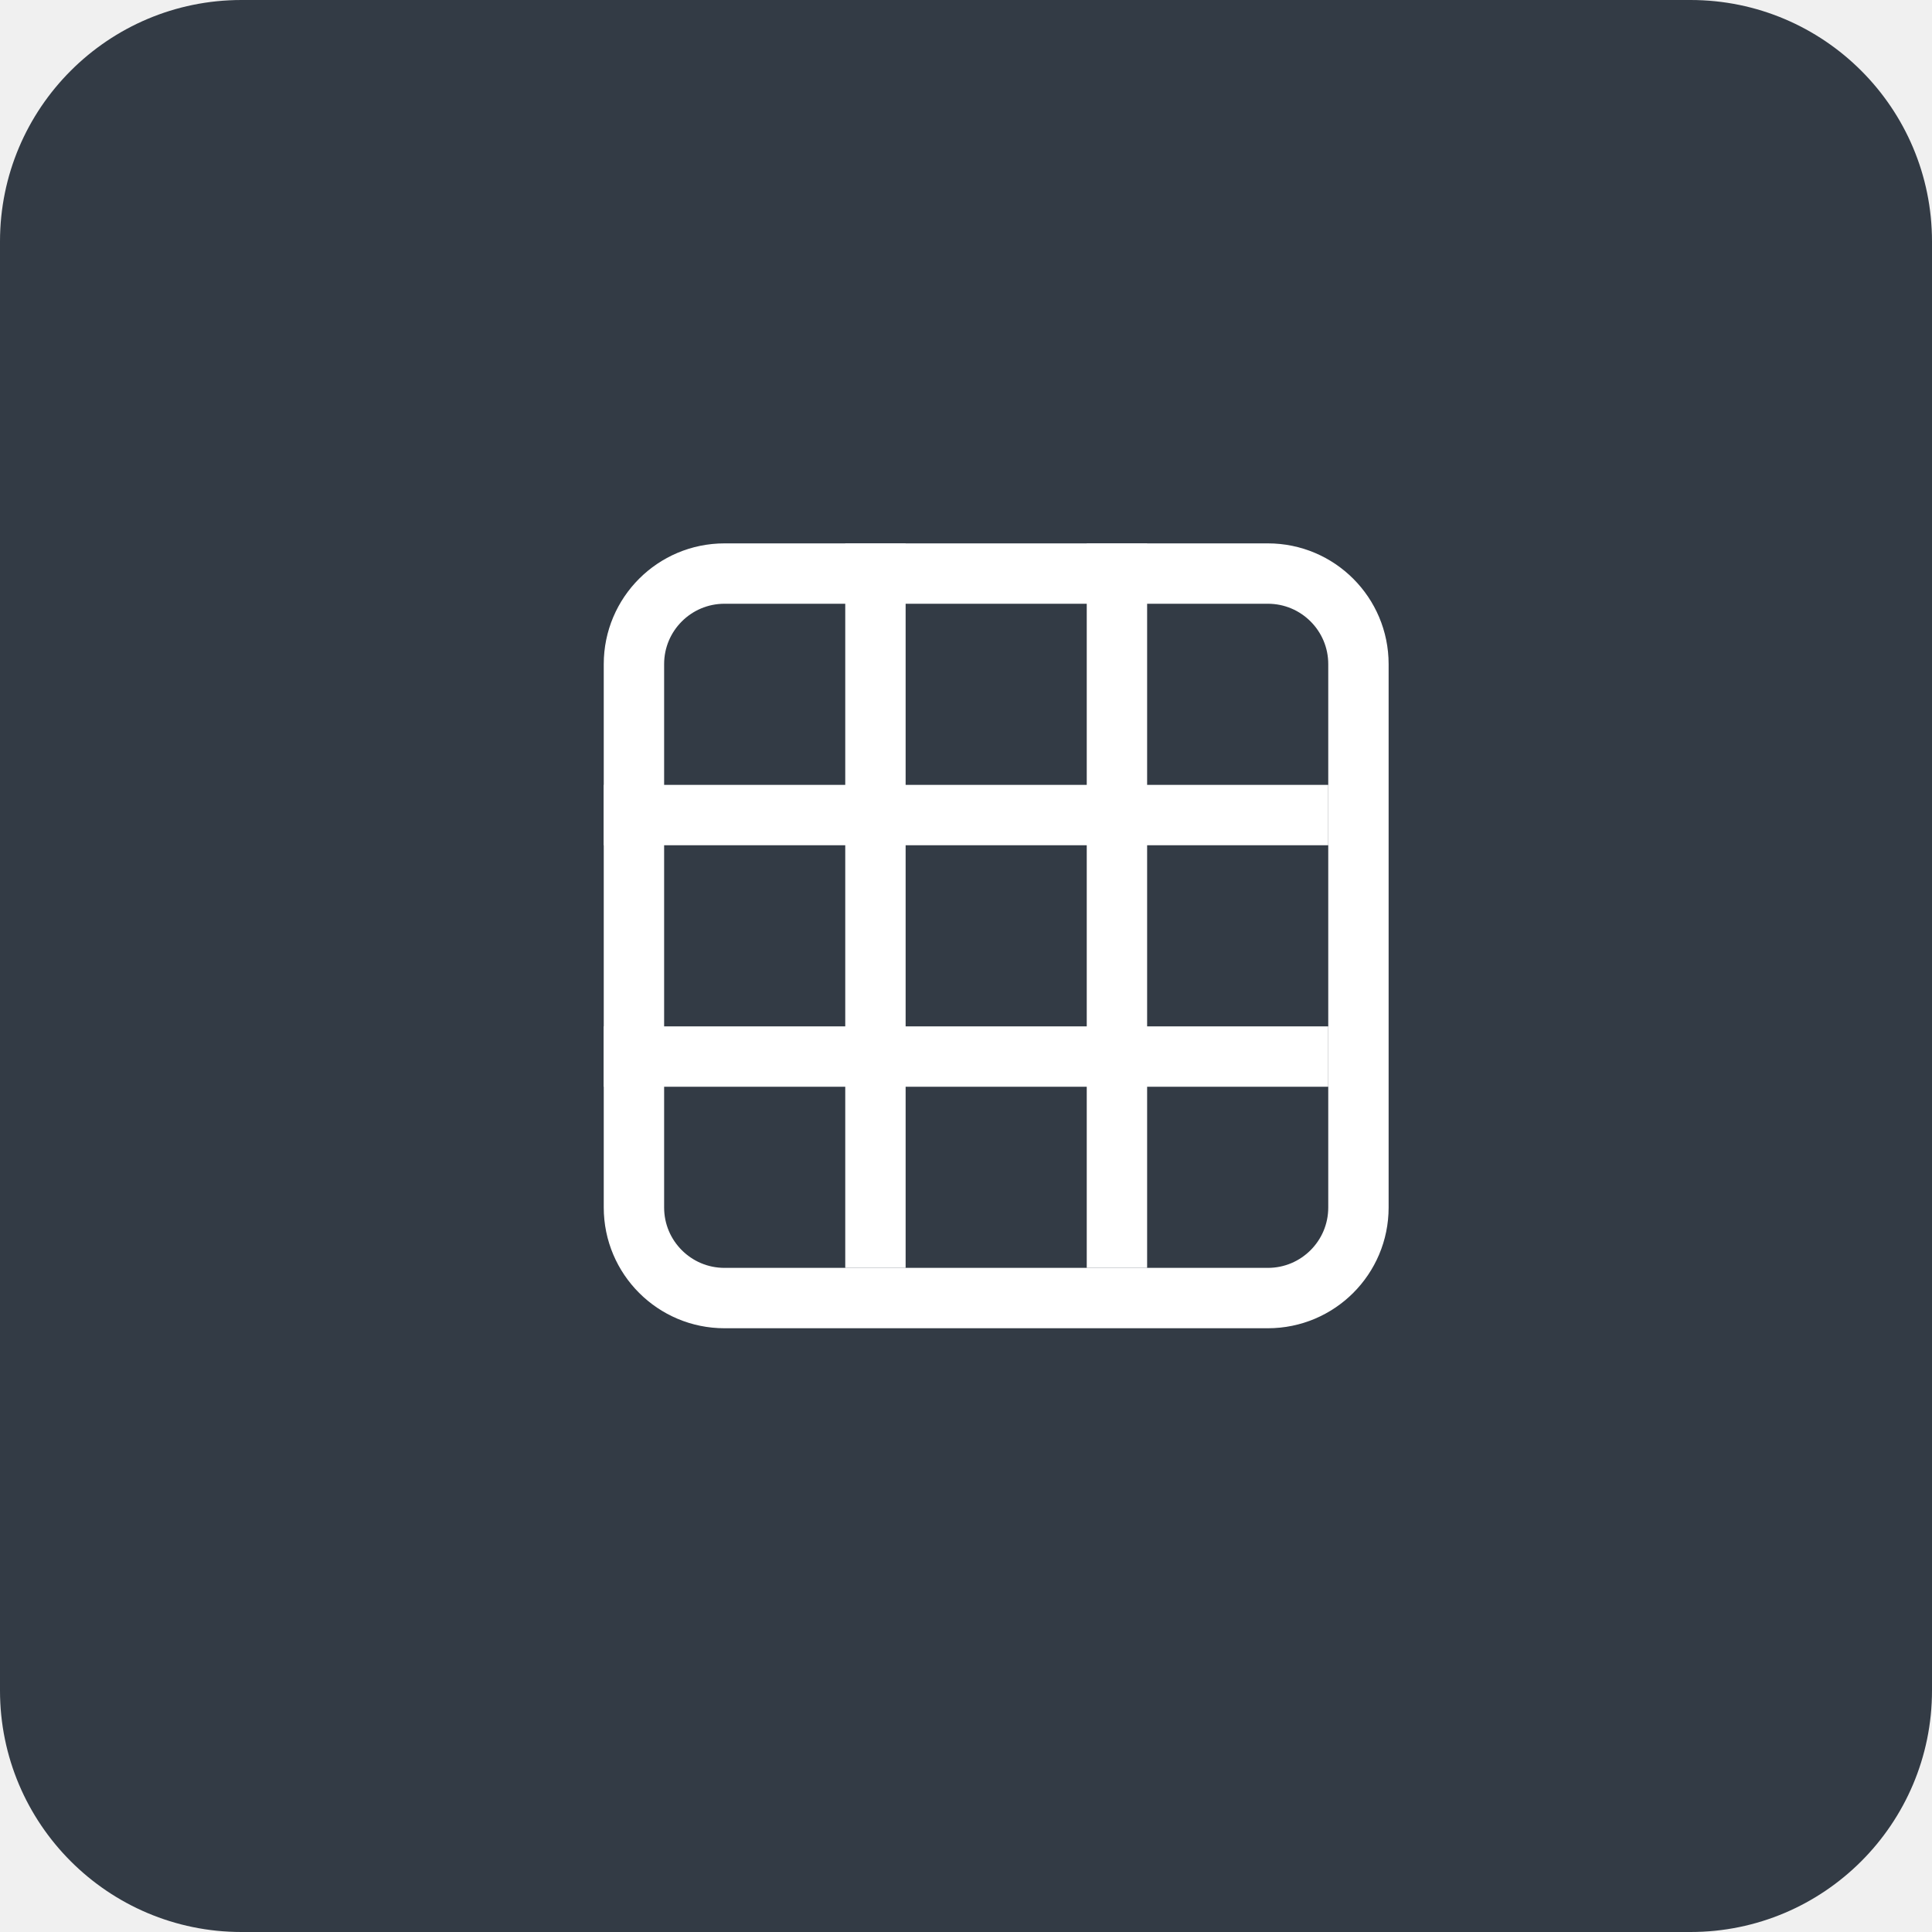
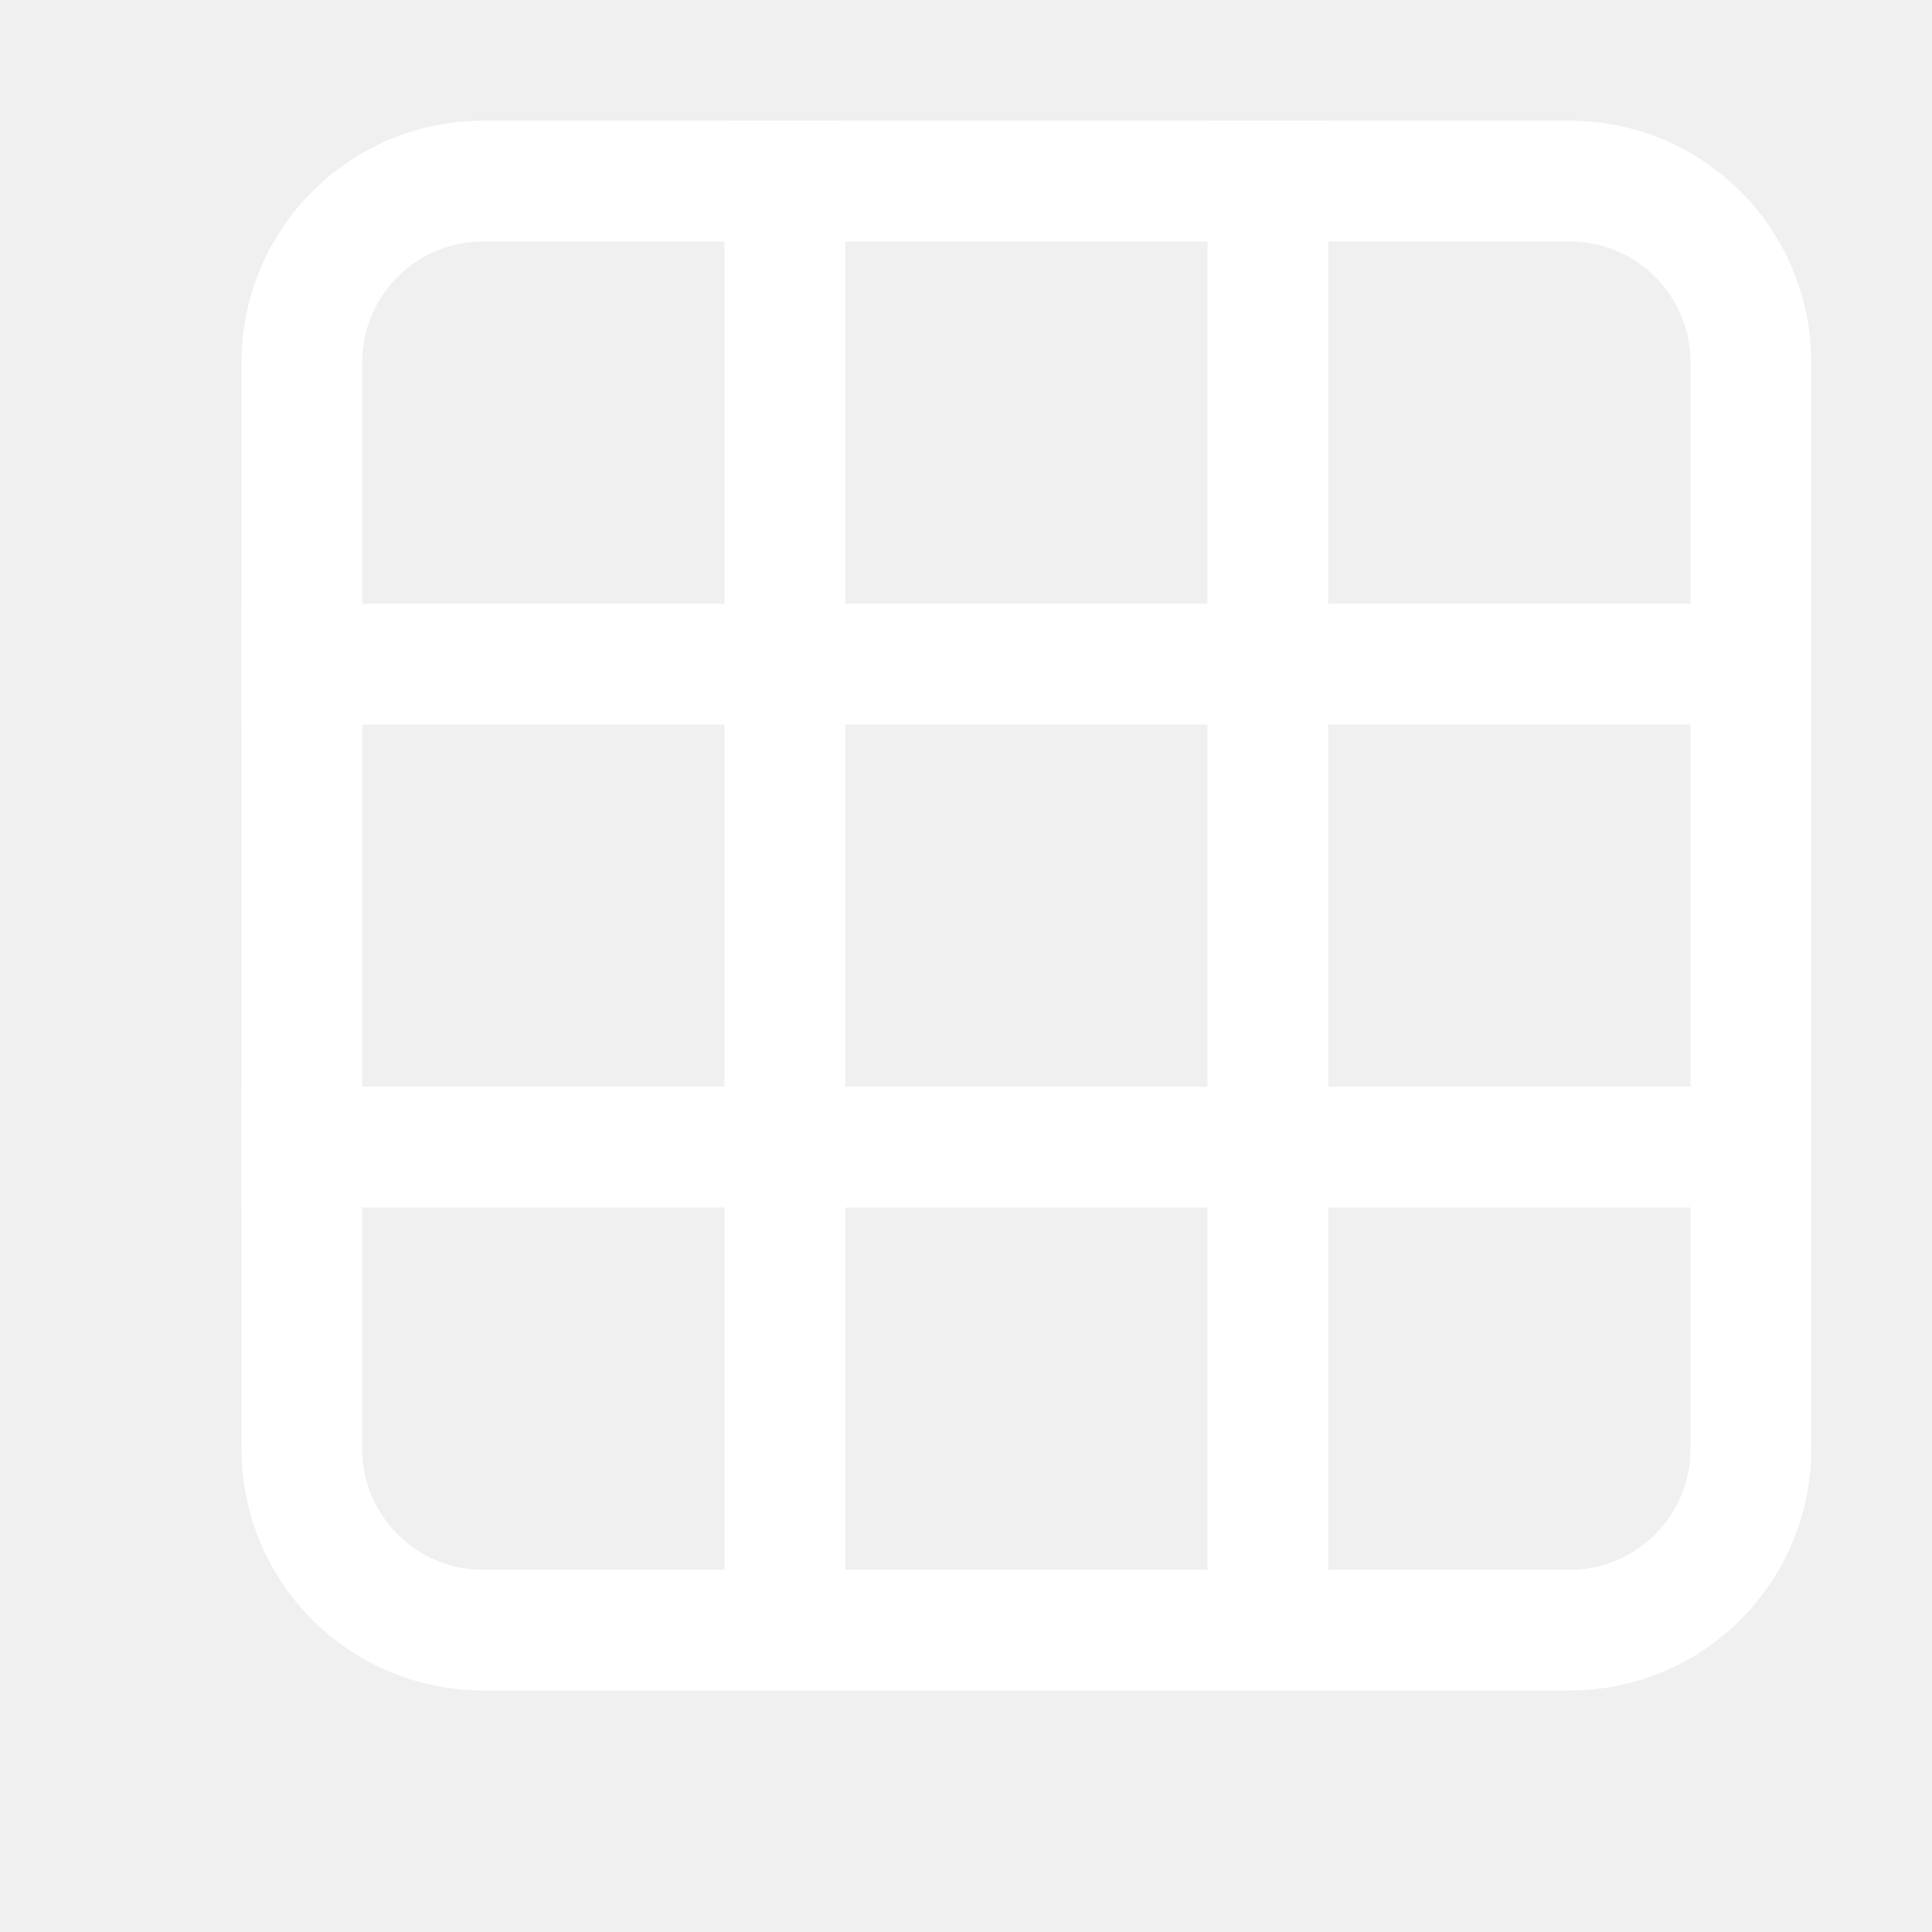
- <svg xmlns="http://www.w3.org/2000/svg" width="32" height="32" viewBox="0 0 32 32" fill="none">
-   <path d="M0 4C0 1.791 1.791 0 4 0H28C30.209 0 32 1.791 32 4V28C32 30.209 30.209 32 28 32H4C1.791 32 0 30.209 0 28V4Z" fill="#333B45" />
-   <path d="M10 13.5H22" stroke="white" />
-   <path d="M14.5 21V9" stroke="white" />
-   <path d="M18.5 21V9" stroke="white" />
-   <path d="M22 17.5H10" stroke="white" />
-   <rect x="10.5" y="9.5" width="12" height="12" rx="1.5" stroke="white" />
+ <svg xmlns="http://www.w3.org/2000/svg" width="16" height="16" viewBox="0 0 16 16" fill="none">
+   <path d="M2 5.5H14" stroke="white" />
+   <path d="M6.5 13L6.5 1" stroke="white" />
+   <path d="M10.5 13V1" stroke="white" />
+   <path d="M14 9.5H2" stroke="white" />
+   <rect x="2.5" y="1.5" width="12" height="12" rx="1.5" stroke="white" />
</svg>
